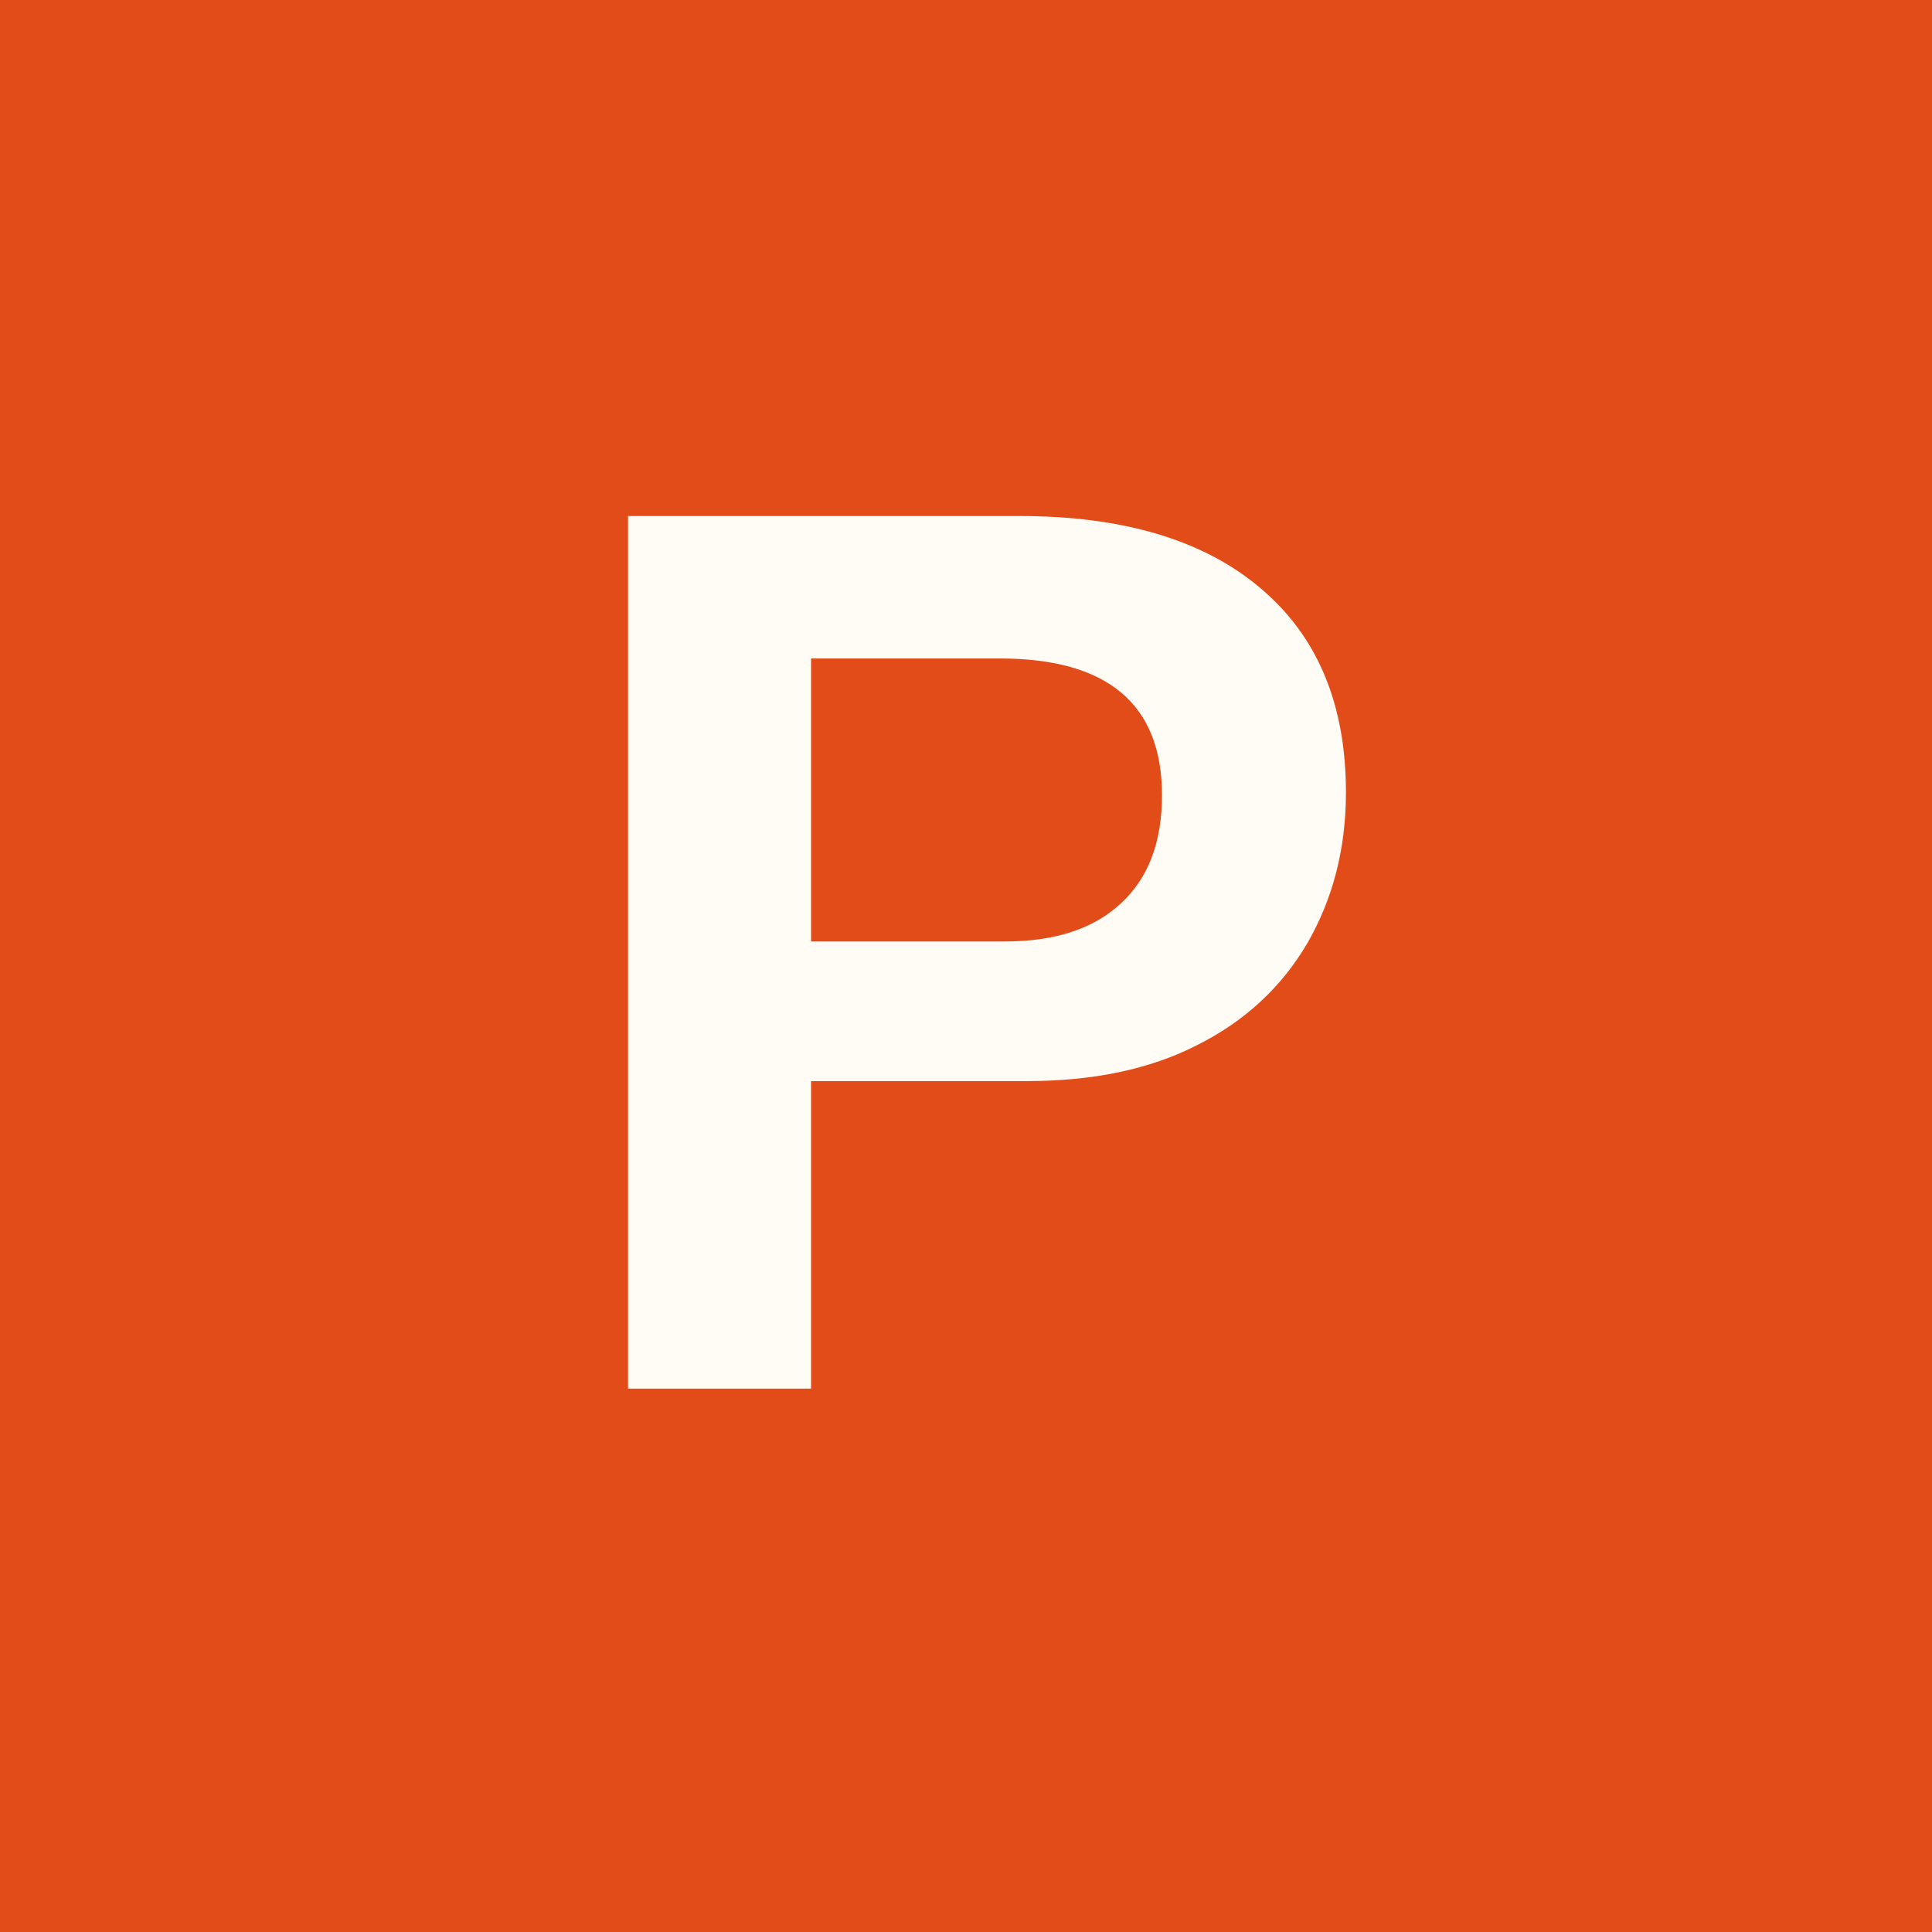
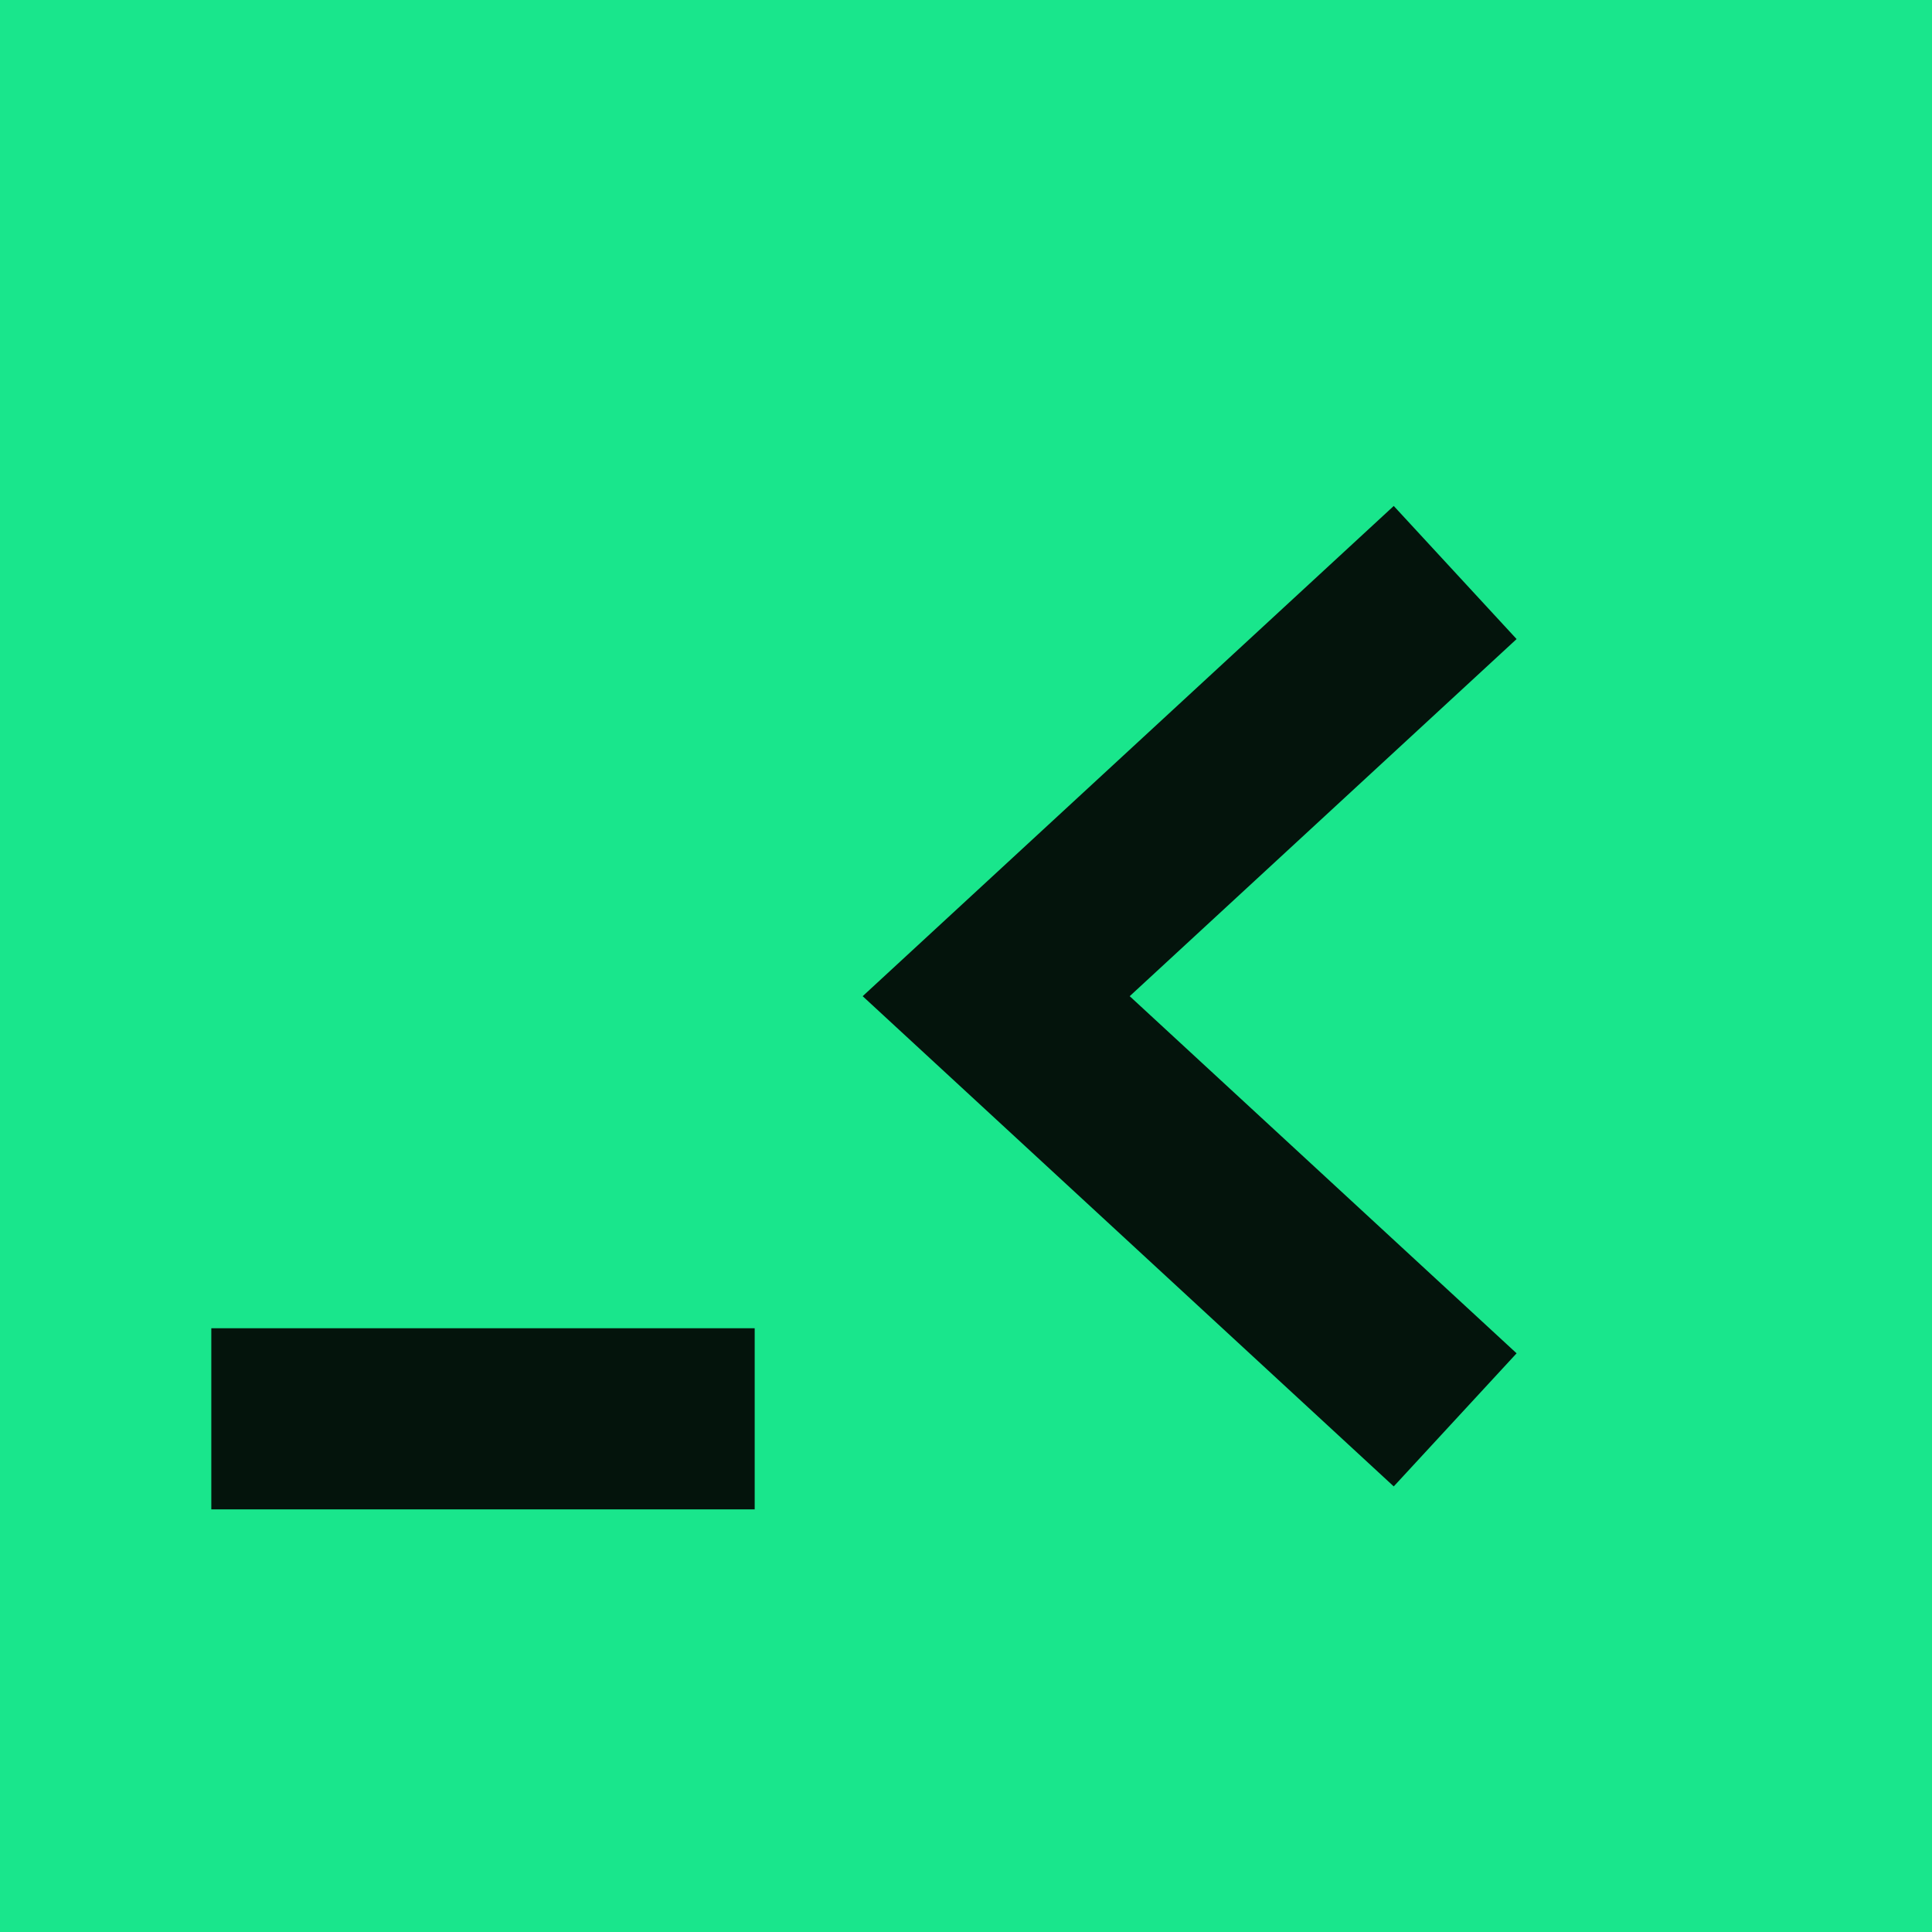
<svg xmlns="http://www.w3.org/2000/svg" viewBox="0 0 32 32" role="img" aria-label="Pariksha">
-   <rect width="32" height="32" fill="#e24c18" />
-   <text x="16" y="23" text-anchor="middle" font-family="Arial, sans-serif" font-weight="700" font-size="21" fill="#fffbf5">P</text>
+   <rect width="32" height="32" fill="#19e68c" />
+   <g fill="none" stroke="#04140c" stroke-width="3" stroke-linecap="square" stroke-linejoin="miter">
+     <path d="M5 23.5h6" />
+     <path d="M23 10.5l-6.5 6 6.5 6" />
+   </g>
</svg>
